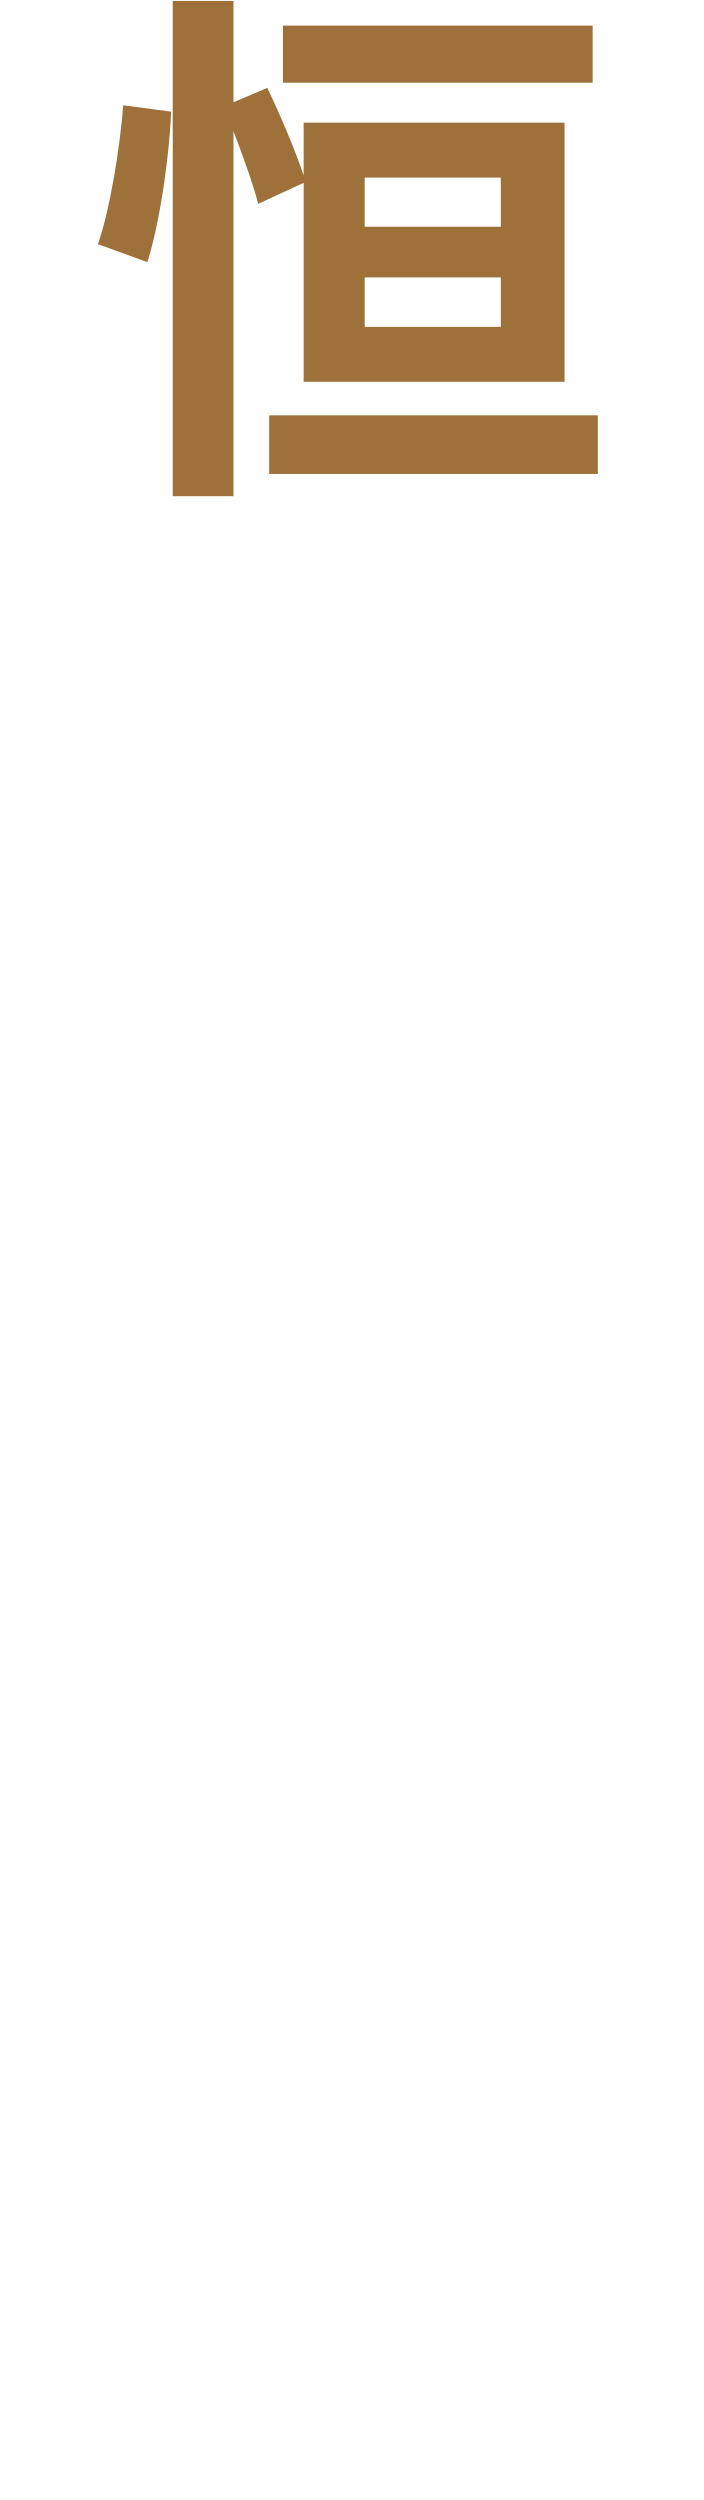
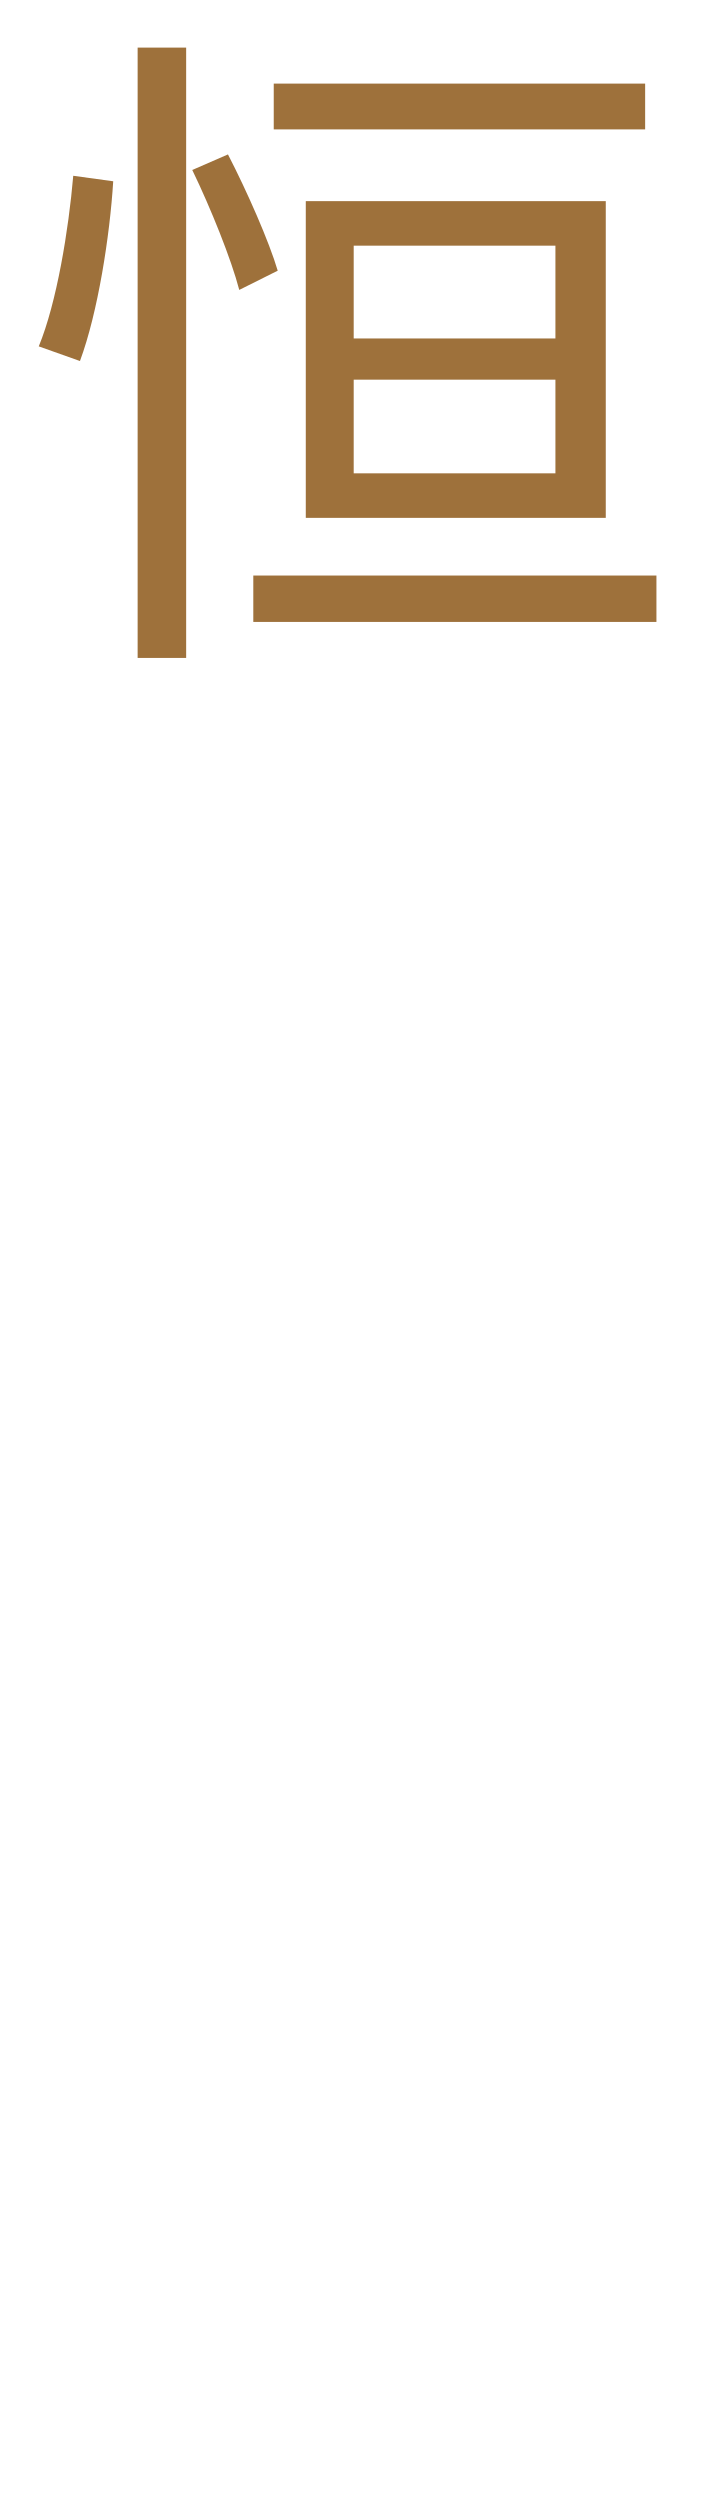
<svg xmlns="http://www.w3.org/2000/svg" viewBox="0 0 36 128" role="img" aria-label="恒" xml:lang="zh-Hans">
-   <text x="18" y="23" text-anchor="middle" font-family="-apple-system, BlinkMacSystemFont, 'Segoe UI', 'Noto Sans', Helvetica, Arial, sans-serif" font-size="27" font-weight="600" fill="#9e713b">恒</text>
+   <text x="18" y="31" text-anchor="middle" font-family="-apple-system, BlinkMacSystemFont, 'Segoe UI', 'Noto Sans', Helvetica, Arial, sans-serif" font-size="34" font-weight="400" fill="#9e713b">恒</text>
</svg>
